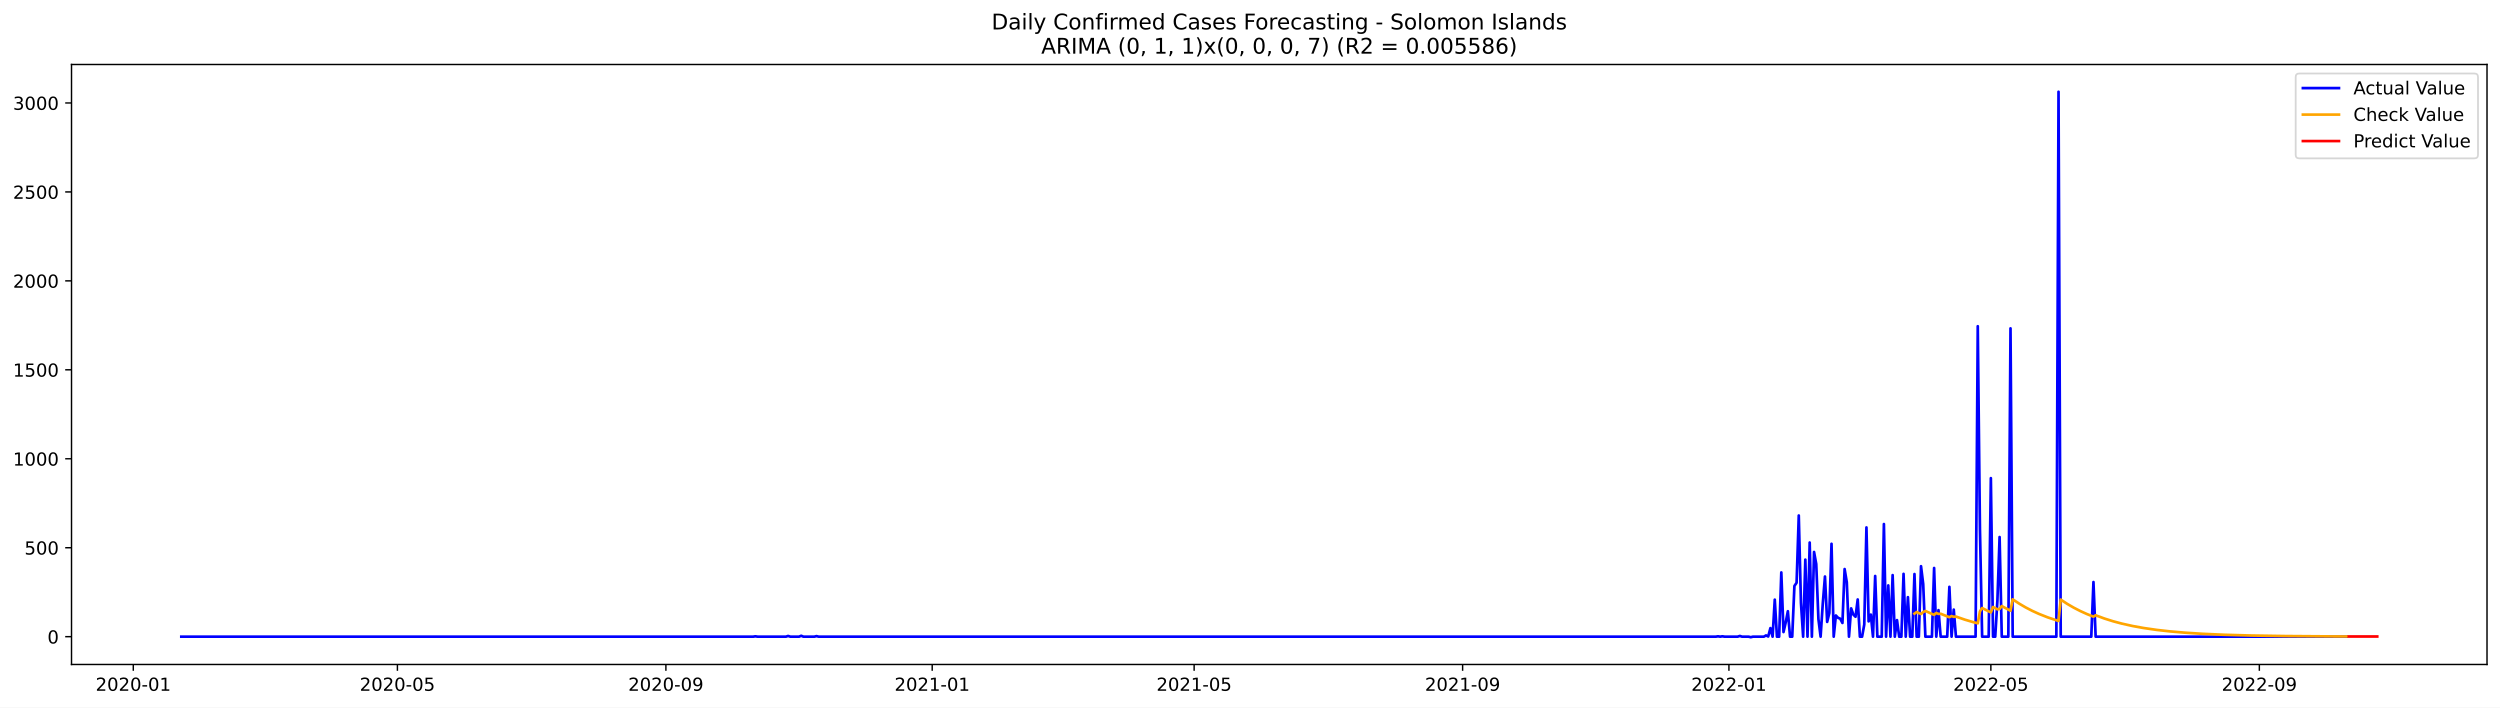
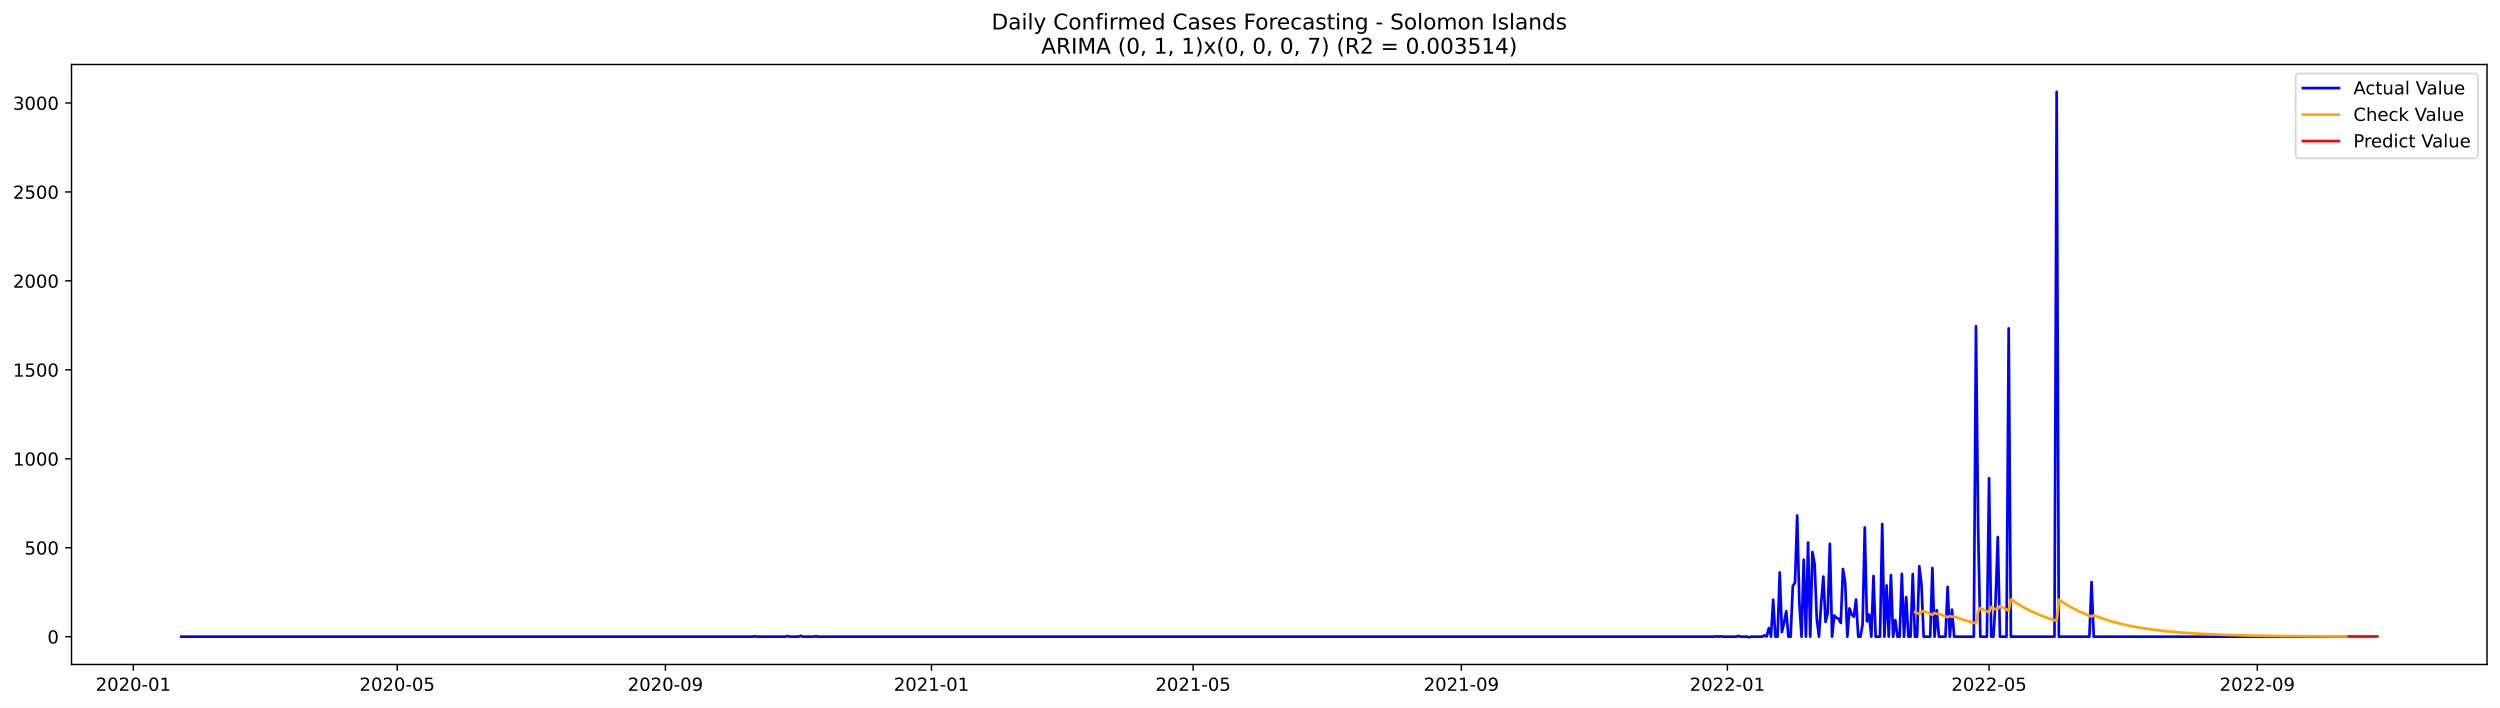
<svg xmlns="http://www.w3.org/2000/svg" xmlns:xlink="http://www.w3.org/1999/xlink" width="1386.05pt" height="392.274pt" viewBox="0 0 1386.05 392.274" version="1.1">
  <defs>
    <style type="text/css">*{stroke-linejoin: round; stroke-linecap: butt}</style>
  </defs>
  <g id="figure_1">
    <g id="patch_1">
      <path d="M 0 392.274  L 1386.05 392.274  L 1386.05 0  L 0 0  z " style="fill: #ffffff" />
    </g>
    <g id="axes_1">
      <g id="patch_2">
        <path d="M 39.65 368.396  L 1378.85 368.396  L 1378.85 35.755  L 39.65 35.755  z " style="fill: #ffffff" />
      </g>
      <g id="matplotlib.axis_1">
        <g id="xtick_1">
          <g id="line2d_1">
            <defs>
-               <path id="m132db79c26" d="M 0 0  L 0 3.5  " style="stroke: #000000; stroke-width: 0.8" />
+               <path id="m512fe2e7ac" d="M 0 0  L 0 3.5  " style="stroke: #000000; stroke-width: 0.8" />
            </defs>
            <g>
-               <use xlink:href="#m132db79c26" x="73.898" y="368.396" style="stroke: #000000; stroke-width: 0.8" />
+               <use xlink:href="#m512fe2e7ac" x="73.925" y="368.396" style="stroke: #000000; stroke-width: 0.8" />
            </g>
          </g>
          <g id="text_1">
-             <g transform="translate(53.00707 382.9939)scale(0.1 -0.1)">
+             <g transform="translate(53.03351 382.9939)scale(0.1 -0.1)">
              <defs>
                <path id="DejaVuSans-32" d="M 1228 531  L 3431 531  L 3431 0  L 469 0  L 469 531  Q 828 903 1448 1529  Q 2069 2156 2228 2338  Q 2531 2678 2651 2914  Q 2772 3150 2772 3378  Q 2772 3750 2511 3984  Q 2250 4219 1831 4219  Q 1534 4219 1204 4116  Q 875 4013 500 3803  L 500 4441  Q 881 4594 1212 4672  Q 1544 4750 1819 4750  Q 2544 4750 2975 4387  Q 3406 4025 3406 3419  Q 3406 3131 3298 2873  Q 3191 2616 2906 2266  Q 2828 2175 2409 1742  Q 1991 1309 1228 531  z " transform="scale(0.015625)" />
                <path id="DejaVuSans-30" d="M 2034 4250  Q 1547 4250 1301 3770  Q 1056 3291 1056 2328  Q 1056 1369 1301 889  Q 1547 409 2034 409  Q 2525 409 2770 889  Q 3016 1369 3016 2328  Q 3016 3291 2770 3770  Q 2525 4250 2034 4250  z M 2034 4750  Q 2819 4750 3233 4129  Q 3647 3509 3647 2328  Q 3647 1150 3233 529  Q 2819 -91 2034 -91  Q 1250 -91 836 529  Q 422 1150 422 2328  Q 422 3509 836 4129  Q 1250 4750 2034 4750  z " transform="scale(0.015625)" />
                <path id="DejaVuSans-2d" d="M 313 2009  L 1997 2009  L 1997 1497  L 313 1497  L 313 2009  z " transform="scale(0.015625)" />
                <path id="DejaVuSans-31" d="M 794 531  L 1825 531  L 1825 4091  L 703 3866  L 703 4441  L 1819 4666  L 2450 4666  L 2450 531  L 3481 531  L 3481 0  L 794 0  L 794 531  z " transform="scale(0.015625)" />
              </defs>
              <use xlink:href="#DejaVuSans-32" />
              <use xlink:href="#DejaVuSans-30" x="63.623" />
              <use xlink:href="#DejaVuSans-32" x="127.246" />
              <use xlink:href="#DejaVuSans-30" x="190.869" />
              <use xlink:href="#DejaVuSans-2d" x="254.492" />
              <use xlink:href="#DejaVuSans-30" x="290.576" />
              <use xlink:href="#DejaVuSans-31" x="354.199" />
            </g>
          </g>
        </g>
        <g id="xtick_2">
          <g id="line2d_2">
            <g>
-               <use xlink:href="#m132db79c26" x="220.332" y="368.396" style="stroke: #000000; stroke-width: 0.8" />
+               <use xlink:href="#m512fe2e7ac" x="220.213" y="368.396" style="stroke: #000000; stroke-width: 0.8" />
            </g>
          </g>
          <g id="text_2">
-             <g transform="translate(199.4405 382.9939)scale(0.1 -0.1)">
+             <g transform="translate(199.3215 382.9939)scale(0.1 -0.1)">
              <defs>
                <path id="DejaVuSans-35" d="M 691 4666  L 3169 4666  L 3169 4134  L 1269 4134  L 1269 2991  Q 1406 3038 1543 3061  Q 1681 3084 1819 3084  Q 2600 3084 3056 2656  Q 3513 2228 3513 1497  Q 3513 744 3044 326  Q 2575 -91 1722 -91  Q 1428 -91 1123 -41  Q 819 9 494 109  L 494 744  Q 775 591 1075 516  Q 1375 441 1709 441  Q 2250 441 2565 725  Q 2881 1009 2881 1497  Q 2881 1984 2565 2268  Q 2250 2553 1709 2553  Q 1456 2553 1204 2497  Q 953 2441 691 2322  L 691 4666  z " transform="scale(0.015625)" />
              </defs>
              <use xlink:href="#DejaVuSans-32" />
              <use xlink:href="#DejaVuSans-30" x="63.623" />
              <use xlink:href="#DejaVuSans-32" x="127.246" />
              <use xlink:href="#DejaVuSans-30" x="190.869" />
              <use xlink:href="#DejaVuSans-2d" x="254.492" />
              <use xlink:href="#DejaVuSans-30" x="290.576" />
              <use xlink:href="#DejaVuSans-35" x="354.199" />
            </g>
          </g>
        </g>
        <g id="xtick_3">
          <g id="line2d_3">
            <g>
-               <use xlink:href="#m132db79c26" x="369.186" y="368.396" style="stroke: #000000; stroke-width: 0.8" />
+               <use xlink:href="#m512fe2e7ac" x="368.919" y="368.396" style="stroke: #000000; stroke-width: 0.8" />
            </g>
          </g>
          <g id="text_3">
-             <g transform="translate(348.2943 382.9939)scale(0.1 -0.1)">
+             <g transform="translate(348.0275 382.9939)scale(0.1 -0.1)">
              <defs>
                <path id="DejaVuSans-39" d="M 703 97  L 703 672  Q 941 559 1184 500  Q 1428 441 1663 441  Q 2288 441 2617 861  Q 2947 1281 2994 2138  Q 2813 1869 2534 1725  Q 2256 1581 1919 1581  Q 1219 1581 811 2004  Q 403 2428 403 3163  Q 403 3881 828 4315  Q 1253 4750 1959 4750  Q 2769 4750 3195 4129  Q 3622 3509 3622 2328  Q 3622 1225 3098 567  Q 2575 -91 1691 -91  Q 1453 -91 1209 -44  Q 966 3 703 97  z M 1959 2075  Q 2384 2075 2632 2365  Q 2881 2656 2881 3163  Q 2881 3666 2632 3958  Q 2384 4250 1959 4250  Q 1534 4250 1286 3958  Q 1038 3666 1038 3163  Q 1038 2656 1286 2365  Q 1534 2075 1959 2075  z " transform="scale(0.015625)" />
              </defs>
              <use xlink:href="#DejaVuSans-32" />
              <use xlink:href="#DejaVuSans-30" x="63.623" />
              <use xlink:href="#DejaVuSans-32" x="127.246" />
              <use xlink:href="#DejaVuSans-30" x="190.869" />
              <use xlink:href="#DejaVuSans-2d" x="254.492" />
              <use xlink:href="#DejaVuSans-30" x="290.576" />
              <use xlink:href="#DejaVuSans-39" x="354.199" />
            </g>
          </g>
        </g>
        <g id="xtick_4">
          <g id="line2d_4">
            <g>
-               <use xlink:href="#m132db79c26" x="516.829" y="368.396" style="stroke: #000000; stroke-width: 0.8" />
+               <use xlink:href="#m512fe2e7ac" x="516.416" y="368.396" style="stroke: #000000; stroke-width: 0.8" />
            </g>
          </g>
          <g id="text_4">
-             <g transform="translate(495.9378 382.9939)scale(0.1 -0.1)">
+             <g transform="translate(495.5244 382.9939)scale(0.1 -0.1)">
              <use xlink:href="#DejaVuSans-32" />
              <use xlink:href="#DejaVuSans-30" x="63.623" />
              <use xlink:href="#DejaVuSans-32" x="127.246" />
              <use xlink:href="#DejaVuSans-31" x="190.869" />
              <use xlink:href="#DejaVuSans-2d" x="254.492" />
              <use xlink:href="#DejaVuSans-30" x="290.576" />
              <use xlink:href="#DejaVuSans-31" x="354.199" />
            </g>
          </g>
        </g>
        <g id="xtick_5">
          <g id="line2d_5">
            <g>
-               <use xlink:href="#m132db79c26" x="662.052" y="368.396" style="stroke: #000000; stroke-width: 0.8" />
+               <use xlink:href="#m512fe2e7ac" x="661.495" y="368.396" style="stroke: #000000; stroke-width: 0.8" />
            </g>
          </g>
          <g id="text_5">
-             <g transform="translate(641.1611 382.9939)scale(0.1 -0.1)">
+             <g transform="translate(640.6034 382.9939)scale(0.1 -0.1)">
              <use xlink:href="#DejaVuSans-32" />
              <use xlink:href="#DejaVuSans-30" x="63.623" />
              <use xlink:href="#DejaVuSans-32" x="127.246" />
              <use xlink:href="#DejaVuSans-31" x="190.869" />
              <use xlink:href="#DejaVuSans-2d" x="254.492" />
              <use xlink:href="#DejaVuSans-30" x="290.576" />
              <use xlink:href="#DejaVuSans-35" x="354.199" />
            </g>
          </g>
        </g>
        <g id="xtick_6">
          <g id="line2d_6">
            <g>
-               <use xlink:href="#m132db79c26" x="810.906" y="368.396" style="stroke: #000000; stroke-width: 0.8" />
+               <use xlink:href="#m512fe2e7ac" x="810.201" y="368.396" style="stroke: #000000; stroke-width: 0.8" />
            </g>
          </g>
          <g id="text_6">
-             <g transform="translate(790.0148 382.9939)scale(0.1 -0.1)">
+             <g transform="translate(789.3094 382.9939)scale(0.1 -0.1)">
              <use xlink:href="#DejaVuSans-32" />
              <use xlink:href="#DejaVuSans-30" x="63.623" />
              <use xlink:href="#DejaVuSans-32" x="127.246" />
              <use xlink:href="#DejaVuSans-31" x="190.869" />
              <use xlink:href="#DejaVuSans-2d" x="254.492" />
              <use xlink:href="#DejaVuSans-30" x="290.576" />
              <use xlink:href="#DejaVuSans-39" x="354.199" />
            </g>
          </g>
        </g>
        <g id="xtick_7">
          <g id="line2d_7">
            <g>
-               <use xlink:href="#m132db79c26" x="958.55" y="368.396" style="stroke: #000000; stroke-width: 0.8" />
+               <use xlink:href="#m512fe2e7ac" x="957.698" y="368.396" style="stroke: #000000; stroke-width: 0.8" />
            </g>
          </g>
          <g id="text_7">
-             <g transform="translate(937.6584 382.9939)scale(0.1 -0.1)">
+             <g transform="translate(936.8064 382.9939)scale(0.1 -0.1)">
              <use xlink:href="#DejaVuSans-32" />
              <use xlink:href="#DejaVuSans-30" x="63.623" />
              <use xlink:href="#DejaVuSans-32" x="127.246" />
              <use xlink:href="#DejaVuSans-32" x="190.869" />
              <use xlink:href="#DejaVuSans-2d" x="254.492" />
              <use xlink:href="#DejaVuSans-30" x="290.576" />
              <use xlink:href="#DejaVuSans-31" x="354.199" />
            </g>
          </g>
        </g>
        <g id="xtick_8">
          <g id="line2d_8">
            <g>
-               <use xlink:href="#m132db79c26" x="1103.773" y="368.396" style="stroke: #000000; stroke-width: 0.8" />
+               <use xlink:href="#m512fe2e7ac" x="1102.777" y="368.396" style="stroke: #000000; stroke-width: 0.8" />
            </g>
          </g>
          <g id="text_8">
-             <g transform="translate(1082.882 382.9939)scale(0.1 -0.1)">
+             <g transform="translate(1081.885 382.9939)scale(0.1 -0.1)">
              <use xlink:href="#DejaVuSans-32" />
              <use xlink:href="#DejaVuSans-30" x="63.623" />
              <use xlink:href="#DejaVuSans-32" x="127.246" />
              <use xlink:href="#DejaVuSans-32" x="190.869" />
              <use xlink:href="#DejaVuSans-2d" x="254.492" />
              <use xlink:href="#DejaVuSans-30" x="290.576" />
              <use xlink:href="#DejaVuSans-35" x="354.199" />
            </g>
          </g>
        </g>
        <g id="xtick_9">
          <g id="line2d_9">
            <g>
-               <use xlink:href="#m132db79c26" x="1252.627" y="368.396" style="stroke: #000000; stroke-width: 0.8" />
+               <use xlink:href="#m512fe2e7ac" x="1251.483" y="368.396" style="stroke: #000000; stroke-width: 0.8" />
            </g>
          </g>
          <g id="text_9">
-             <g transform="translate(1231.735 382.9939)scale(0.1 -0.1)">
+             <g transform="translate(1230.591 382.9939)scale(0.1 -0.1)">
              <use xlink:href="#DejaVuSans-32" />
              <use xlink:href="#DejaVuSans-30" x="63.623" />
              <use xlink:href="#DejaVuSans-32" x="127.246" />
              <use xlink:href="#DejaVuSans-32" x="190.869" />
              <use xlink:href="#DejaVuSans-2d" x="254.492" />
              <use xlink:href="#DejaVuSans-30" x="290.576" />
              <use xlink:href="#DejaVuSans-39" x="354.199" />
            </g>
          </g>
        </g>
      </g>
      <g id="matplotlib.axis_2">
        <g id="ytick_1">
          <g id="line2d_10">
            <defs>
-               <path id="m3dffbadc80" d="M 0 0  L -3.5 0  " style="stroke: #000000; stroke-width: 0.8" />
+               <path id="m1de4fc9167" d="M 0 0  L -3.5 0  " style="stroke: #000000; stroke-width: 0.8" />
            </defs>
            <g>
-               <use xlink:href="#m3dffbadc80" x="39.65" y="352.98" style="stroke: #000000; stroke-width: 0.8" />
+               <use xlink:href="#m1de4fc9167" x="39.65" y="352.98" style="stroke: #000000; stroke-width: 0.8" />
            </g>
          </g>
          <g id="text_10">
            <g transform="translate(26.2875 356.7788)scale(0.1 -0.1)">
              <use xlink:href="#DejaVuSans-30" />
            </g>
          </g>
        </g>
        <g id="ytick_2">
          <g id="line2d_11">
            <g>
-               <use xlink:href="#m3dffbadc80" x="39.65" y="303.665" style="stroke: #000000; stroke-width: 0.8" />
+               <use xlink:href="#m1de4fc9167" x="39.65" y="303.665" style="stroke: #000000; stroke-width: 0.8" />
            </g>
          </g>
          <g id="text_11">
            <g transform="translate(13.5625 307.4638)scale(0.1 -0.1)">
              <use xlink:href="#DejaVuSans-35" />
              <use xlink:href="#DejaVuSans-30" x="63.623" />
              <use xlink:href="#DejaVuSans-30" x="127.246" />
            </g>
          </g>
        </g>
        <g id="ytick_3">
          <g id="line2d_12">
            <g>
-               <use xlink:href="#m3dffbadc80" x="39.65" y="254.349" style="stroke: #000000; stroke-width: 0.8" />
+               <use xlink:href="#m1de4fc9167" x="39.65" y="254.349" style="stroke: #000000; stroke-width: 0.8" />
            </g>
          </g>
          <g id="text_12">
            <g transform="translate(7.2 258.1487)scale(0.1 -0.1)">
              <use xlink:href="#DejaVuSans-31" />
              <use xlink:href="#DejaVuSans-30" x="63.623" />
              <use xlink:href="#DejaVuSans-30" x="127.246" />
              <use xlink:href="#DejaVuSans-30" x="190.869" />
            </g>
          </g>
        </g>
        <g id="ytick_4">
          <g id="line2d_13">
            <g>
-               <use xlink:href="#m3dffbadc80" x="39.65" y="205.034" style="stroke: #000000; stroke-width: 0.8" />
+               <use xlink:href="#m1de4fc9167" x="39.65" y="205.034" style="stroke: #000000; stroke-width: 0.8" />
            </g>
          </g>
          <g id="text_13">
            <g transform="translate(7.2 208.8336)scale(0.1 -0.1)">
              <use xlink:href="#DejaVuSans-31" />
              <use xlink:href="#DejaVuSans-35" x="63.623" />
              <use xlink:href="#DejaVuSans-30" x="127.246" />
              <use xlink:href="#DejaVuSans-30" x="190.869" />
            </g>
          </g>
        </g>
        <g id="ytick_5">
          <g id="line2d_14">
            <g>
-               <use xlink:href="#m3dffbadc80" x="39.65" y="155.719" style="stroke: #000000; stroke-width: 0.8" />
+               <use xlink:href="#m1de4fc9167" x="39.65" y="155.719" style="stroke: #000000; stroke-width: 0.8" />
            </g>
          </g>
          <g id="text_14">
            <g transform="translate(7.2 159.5186)scale(0.1 -0.1)">
              <use xlink:href="#DejaVuSans-32" />
              <use xlink:href="#DejaVuSans-30" x="63.623" />
              <use xlink:href="#DejaVuSans-30" x="127.246" />
              <use xlink:href="#DejaVuSans-30" x="190.869" />
            </g>
          </g>
        </g>
        <g id="ytick_6">
          <g id="line2d_15">
            <g>
-               <use xlink:href="#m3dffbadc80" x="39.65" y="106.404" style="stroke: #000000; stroke-width: 0.8" />
+               <use xlink:href="#m1de4fc9167" x="39.65" y="106.404" style="stroke: #000000; stroke-width: 0.8" />
            </g>
          </g>
          <g id="text_15">
            <g transform="translate(7.2 110.2035)scale(0.1 -0.1)">
              <use xlink:href="#DejaVuSans-32" />
              <use xlink:href="#DejaVuSans-35" x="63.623" />
              <use xlink:href="#DejaVuSans-30" x="127.246" />
              <use xlink:href="#DejaVuSans-30" x="190.869" />
            </g>
          </g>
        </g>
        <g id="ytick_7">
          <g id="line2d_16">
            <g>
-               <use xlink:href="#m3dffbadc80" x="39.65" y="57.089" style="stroke: #000000; stroke-width: 0.8" />
+               <use xlink:href="#m1de4fc9167" x="39.65" y="57.089" style="stroke: #000000; stroke-width: 0.8" />
            </g>
          </g>
          <g id="text_16">
            <g transform="translate(7.2 60.88842)scale(0.1 -0.1)">
              <defs>
                <path id="DejaVuSans-33" d="M 2597 2516  Q 3050 2419 3304 2112  Q 3559 1806 3559 1356  Q 3559 666 3084 287  Q 2609 -91 1734 -91  Q 1441 -91 1130 -33  Q 819 25 488 141  L 488 750  Q 750 597 1062 519  Q 1375 441 1716 441  Q 2309 441 2620 675  Q 2931 909 2931 1356  Q 2931 1769 2642 2001  Q 2353 2234 1838 2234  L 1294 2234  L 1294 2753  L 1863 2753  Q 2328 2753 2575 2939  Q 2822 3125 2822 3475  Q 2822 3834 2567 4026  Q 2313 4219 1838 4219  Q 1578 4219 1281 4162  Q 984 4106 628 3988  L 628 4550  Q 988 4650 1302 4700  Q 1616 4750 1894 4750  Q 2613 4750 3031 4423  Q 3450 4097 3450 3541  Q 3450 3153 3228 2886  Q 3006 2619 2597 2516  z " transform="scale(0.015625)" />
              </defs>
              <use xlink:href="#DejaVuSans-33" />
              <use xlink:href="#DejaVuSans-30" x="63.623" />
              <use xlink:href="#DejaVuSans-30" x="127.246" />
              <use xlink:href="#DejaVuSans-30" x="190.869" />
            </g>
          </g>
        </g>
      </g>
      <g id="line2d_17">
-         <path d="M 100.523 352.98  L 417.593 352.98  L 418.804 352.782  L 420.014 352.98  L 435.746 352.98  L 436.956 352.585  L 438.167 352.98  L 443.007 352.98  L 444.218 352.486  L 445.428 352.98  L 451.479 352.98  L 452.689 352.684  L 453.899 352.98  L 951.289 352.98  L 952.499 352.782  L 953.709 352.98  L 954.919 352.782  L 956.129 352.98  L 963.391 352.98  L 964.601 352.585  L 965.811 352.98  L 969.442 352.98  L 970.652 353.276  L 971.862 352.98  L 977.913 352.98  L 979.123 352.289  L 980.333 352.881  L 981.544 348.245  L 982.754 352.98  L 983.964 332.465  L 985.174 352.98  L 986.384 352.98  L 987.594 317.374  L 988.805 350.415  L 990.015 345.188  L 991.225 338.875  L 992.435 352.98  L 993.645 352.98  L 994.856 324.87  L 996.066 323.095  L 997.276 285.812  L 998.486 334.24  L 999.696 352.98  L 1000.907 310.273  L 1002.117 352.98  L 1003.327 300.804  L 1004.537 352.98  L 1005.747 306.032  L 1006.958 312.739  L 1008.168 343.215  L 1009.378 352.98  L 1010.588 334.536  L 1011.798 319.643  L 1013.009 344.793  L 1014.219 339.862  L 1015.429 301.495  L 1016.639 352.98  L 1017.849 341.243  L 1019.06 342.525  L 1020.27 343.018  L 1021.48 345.385  L 1022.69 315.5  L 1023.9 322.799  L 1025.11 352.98  L 1026.321 337.297  L 1027.531 340.749  L 1028.741 341.933  L 1029.951 332.366  L 1031.161 352.98  L 1032.372 352.98  L 1033.582 346.273  L 1034.792 292.421  L 1036.002 344.497  L 1037.212 340.749  L 1038.423 352.98  L 1039.633 319.347  L 1040.843 352.98  L 1043.263 352.98  L 1044.474 290.547  L 1045.684 352.98  L 1046.894 324.574  L 1048.104 352.98  L 1049.314 318.854  L 1050.525 352.98  L 1051.735 343.807  L 1052.945 352.98  L 1054.155 352.98  L 1055.365 318.163  L 1056.576 352.98  L 1057.786 331.084  L 1058.996 352.98  L 1060.206 352.98  L 1061.416 318.262  L 1062.626 352.98  L 1063.837 352.98  L 1065.047 313.922  L 1066.257 323.785  L 1067.467 352.98  L 1071.098 352.98  L 1072.308 314.908  L 1073.518 352.98  L 1074.728 338.284  L 1075.939 352.98  L 1079.569 352.98  L 1080.779 325.363  L 1081.99 352.98  L 1083.2 337.988  L 1084.41 352.98  L 1095.302 352.98  L 1096.512 180.87  L 1097.722 293.407  L 1098.932 352.98  L 1102.563 352.98  L 1103.773 265.1  L 1104.983 352.98  L 1106.193 352.98  L 1107.404 332.859  L 1108.614 297.747  L 1109.824 352.98  L 1113.455 352.98  L 1114.665 182.054  L 1115.875 352.98  L 1140.079 352.98  L 1141.289 50.876  L 1142.499 352.98  L 1159.442 352.98  L 1160.652 322.7  L 1161.862 352.98  L 1301.035 352.98  L 1301.035 352.98  " clip-path="url(#pb17c3b2360)" style="fill: none; stroke: #0000ff; stroke-width: 1.5; stroke-linecap: square" />
+         <path d="M 100.523 352.98  L 417.279 352.98  L 418.488 352.782  L 419.697 352.98  L 435.413 352.98  L 436.622 352.585  L 437.831 352.98  L 442.667 352.98  L 443.876 352.486  L 445.085 352.98  L 451.13 352.98  L 452.339 352.684  L 453.548 352.98  L 950.444 352.98  L 951.653 352.782  L 952.862 352.98  L 954.071 352.782  L 955.28 352.98  L 962.534 352.98  L 963.743 352.585  L 964.952 352.98  L 968.579 352.98  L 969.788 353.276  L 970.997 352.98  L 977.042 352.98  L 978.251 352.289  L 979.46 352.881  L 980.669 348.245  L 981.878 352.98  L 983.087 332.465  L 984.296 352.98  L 985.505 352.98  L 986.714 317.374  L 987.923 350.415  L 989.132 345.188  L 990.341 338.875  L 991.55 352.98  L 992.759 352.98  L 993.968 324.87  L 995.177 323.095  L 996.386 285.812  L 997.594 334.24  L 998.803 352.98  L 1000.012 310.273  L 1001.221 352.98  L 1002.43 300.804  L 1003.639 352.98  L 1004.848 306.032  L 1006.057 312.739  L 1007.266 343.215  L 1008.475 352.98  L 1009.684 334.536  L 1010.893 319.643  L 1012.102 344.793  L 1013.311 339.862  L 1014.52 301.495  L 1015.729 352.98  L 1016.938 341.243  L 1018.147 342.525  L 1019.356 343.018  L 1020.565 345.385  L 1021.774 315.5  L 1022.983 322.799  L 1024.192 352.98  L 1025.401 337.297  L 1026.61 340.749  L 1027.819 341.933  L 1029.028 332.366  L 1030.237 352.98  L 1031.446 352.98  L 1032.655 346.273  L 1033.864 292.421  L 1035.073 344.497  L 1036.282 340.749  L 1037.491 352.98  L 1038.7 319.347  L 1039.909 352.98  L 1042.327 352.98  L 1043.536 290.547  L 1044.745 352.98  L 1045.954 324.574  L 1047.163 352.98  L 1048.372 318.854  L 1049.581 352.98  L 1050.79 343.807  L 1051.999 352.98  L 1053.208 352.98  L 1054.417 318.163  L 1055.626 352.98  L 1056.835 331.084  L 1058.044 352.98  L 1059.253 352.98  L 1060.462 318.262  L 1061.671 352.98  L 1062.88 352.98  L 1064.089 313.922  L 1065.298 323.785  L 1066.507 352.98  L 1070.134 352.98  L 1071.343 314.908  L 1072.552 352.98  L 1073.761 338.284  L 1074.97 352.98  L 1078.597 352.98  L 1079.806 325.363  L 1081.015 352.98  L 1082.224 337.988  L 1083.433 352.98  L 1094.314 352.98  L 1095.523 180.87  L 1096.732 293.407  L 1097.941 352.98  L 1101.568 352.98  L 1102.777 265.1  L 1103.986 352.98  L 1105.195 352.98  L 1106.404 332.859  L 1107.613 297.747  L 1108.822 352.98  L 1112.449 352.98  L 1113.658 182.054  L 1114.867 352.98  L 1139.047 352.98  L 1140.256 50.876  L 1141.464 352.98  L 1158.39 352.98  L 1159.599 322.7  L 1160.808 352.98  L 1301.051 352.98  L 1301.051 352.98  " clip-path="url(#pab3f8a17c8)" style="fill: none; stroke: #0000ff; stroke-width: 1.5; stroke-linecap: square" />
      </g>
      <g id="line2d_18">
-         <path d="M 1061.416 340.218  L 1062.626 339.333  L 1065.047 340.411  L 1066.257 339.344  L 1067.467 338.717  L 1071.098 340.373  L 1072.308 340.881  L 1073.518 339.834  L 1074.728 340.364  L 1075.939 340.28  L 1080.779 342.207  L 1081.99 341.528  L 1083.2 341.99  L 1084.41 341.828  L 1089.251 343.52  L 1094.091 344.956  L 1096.512 345.59  L 1097.722 338.95  L 1098.932 337.114  L 1102.563 338.957  L 1103.773 339.522  L 1104.983 336.522  L 1107.404 337.822  L 1108.614 337.622  L 1109.824 336.015  L 1113.455 337.985  L 1114.665 338.589  L 1115.875 332.28  L 1119.506 334.683  L 1123.136 336.808  L 1126.767 338.685  L 1130.397 340.345  L 1135.238 342.262  L 1140.079 343.888  L 1141.289 344.255  L 1142.499 332.43  L 1146.13 334.816  L 1149.76 336.925  L 1153.391 338.789  L 1157.022 340.437  L 1160.652 341.893  L 1161.862 341.119  L 1166.703 342.919  L 1171.544 344.446  L 1176.385 345.741  L 1182.436 347.087  L 1188.487 348.182  L 1195.748 349.232  L 1203.009 350.051  L 1211.48 350.784  L 1221.162 351.4  L 1233.264 351.933  L 1247.786 352.341  L 1267.149 352.649  L 1294.984 352.851  L 1301.035 352.875  L 1301.035 352.875  " clip-path="url(#pb17c3b2360)" style="fill: none; stroke: #ffa500; stroke-width: 1.5; stroke-linecap: square" />
+         <path d="M 1061.671 339.333  L 1064.089 340.411  L 1065.298 339.344  L 1066.507 338.717  L 1070.134 340.373  L 1071.343 340.881  L 1072.552 339.834  L 1073.761 340.364  L 1074.97 340.28  L 1079.806 342.207  L 1081.015 341.528  L 1082.224 341.99  L 1083.433 341.828  L 1088.269 343.52  L 1093.105 344.956  L 1095.523 345.589  L 1096.732 338.95  L 1097.941 337.115  L 1101.568 338.957  L 1102.777 339.522  L 1103.986 336.522  L 1106.404 337.822  L 1107.613 337.622  L 1108.822 336.015  L 1112.449 337.985  L 1113.658 338.589  L 1114.867 332.28  L 1118.494 334.683  L 1122.121 336.808  L 1125.748 338.685  L 1129.375 340.345  L 1134.211 342.262  L 1139.047 343.888  L 1140.256 344.255  L 1141.464 332.43  L 1145.091 334.816  L 1148.718 336.925  L 1152.345 338.789  L 1155.972 340.437  L 1159.599 341.893  L 1160.808 341.119  L 1165.644 342.919  L 1170.48 344.446  L 1175.316 345.741  L 1181.361 347.086  L 1187.406 348.182  L 1194.66 349.232  L 1201.914 350.051  L 1210.377 350.784  L 1220.049 351.4  L 1232.139 351.933  L 1246.647 352.341  L 1265.991 352.649  L 1293.797 352.851  L 1301.051 352.879  L 1301.051 352.879  " clip-path="url(#pab3f8a17c8)" style="fill: none; stroke: #ffa500; stroke-width: 1.5; stroke-linecap: square" />
      </g>
      <g id="line2d_19">
-         <path d="M 1302.245 352.879  L 1303.455 352.879  L 1304.665 352.879  L 1305.875 352.879  L 1307.086 352.879  L 1308.296 352.879  L 1309.506 352.879  L 1310.716 352.879  L 1311.926 352.879  L 1313.136 352.879  L 1314.347 352.879  L 1315.557 352.879  L 1316.767 352.879  L 1317.977 352.879  " clip-path="url(#pb17c3b2360)" style="fill: none; stroke: #ff0000; stroke-width: 1.5; stroke-linecap: square" />
+         <path d="M 1302.26 352.883  L 1303.469 352.883  L 1304.678 352.883  L 1305.887 352.883  L 1307.096 352.883  L 1308.305 352.883  L 1309.514 352.883  L 1310.723 352.883  L 1311.932 352.883  L 1313.141 352.883  L 1314.35 352.883  L 1315.559 352.883  L 1316.768 352.883  L 1317.977 352.883  " clip-path="url(#pab3f8a17c8)" style="fill: none; stroke: #ff0000; stroke-width: 1.5; stroke-linecap: square" />
      </g>
      <g id="patch_3">
        <path d="M 39.65 368.396  L 39.65 35.755  " style="fill: none; stroke: #000000; stroke-width: 0.8; stroke-linejoin: miter; stroke-linecap: square" />
      </g>
      <g id="patch_4">
        <path d="M 1378.85 368.396  L 1378.85 35.755  " style="fill: none; stroke: #000000; stroke-width: 0.8; stroke-linejoin: miter; stroke-linecap: square" />
      </g>
      <g id="patch_5">
        <path d="M 39.65 368.396  L 1378.85 368.396  " style="fill: none; stroke: #000000; stroke-width: 0.8; stroke-linejoin: miter; stroke-linecap: square" />
      </g>
      <g id="patch_6">
        <path d="M 39.65 35.755  L 1378.85 35.755  " style="fill: none; stroke: #000000; stroke-width: 0.8; stroke-linejoin: miter; stroke-linecap: square" />
      </g>
      <g id="text_17">
        <g transform="translate(549.7297 16.31812)scale(0.12 -0.12)">
          <defs>
            <path id="DejaVuSans-44" d="M 1259 4147  L 1259 519  L 2022 519  Q 2988 519 3436 956  Q 3884 1394 3884 2338  Q 3884 3275 3436 3711  Q 2988 4147 2022 4147  L 1259 4147  z M 628 4666  L 1925 4666  Q 3281 4666 3915 4102  Q 4550 3538 4550 2338  Q 4550 1131 3912 565  Q 3275 0 1925 0  L 628 0  L 628 4666  z " transform="scale(0.015625)" />
            <path id="DejaVuSans-61" d="M 2194 1759  Q 1497 1759 1228 1600  Q 959 1441 959 1056  Q 959 750 1161 570  Q 1363 391 1709 391  Q 2188 391 2477 730  Q 2766 1069 2766 1631  L 2766 1759  L 2194 1759  z M 3341 1997  L 3341 0  L 2766 0  L 2766 531  Q 2569 213 2275 61  Q 1981 -91 1556 -91  Q 1019 -91 701 211  Q 384 513 384 1019  Q 384 1609 779 1909  Q 1175 2209 1959 2209  L 2766 2209  L 2766 2266  Q 2766 2663 2505 2880  Q 2244 3097 1772 3097  Q 1472 3097 1187 3025  Q 903 2953 641 2809  L 641 3341  Q 956 3463 1253 3523  Q 1550 3584 1831 3584  Q 2591 3584 2966 3190  Q 3341 2797 3341 1997  z " transform="scale(0.015625)" />
            <path id="DejaVuSans-69" d="M 603 3500  L 1178 3500  L 1178 0  L 603 0  L 603 3500  z M 603 4863  L 1178 4863  L 1178 4134  L 603 4134  L 603 4863  z " transform="scale(0.015625)" />
            <path id="DejaVuSans-6c" d="M 603 4863  L 1178 4863  L 1178 0  L 603 0  L 603 4863  z " transform="scale(0.015625)" />
            <path id="DejaVuSans-79" d="M 2059 -325  Q 1816 -950 1584 -1140  Q 1353 -1331 966 -1331  L 506 -1331  L 506 -850  L 844 -850  Q 1081 -850 1212 -737  Q 1344 -625 1503 -206  L 1606 56  L 191 3500  L 800 3500  L 1894 763  L 2988 3500  L 3597 3500  L 2059 -325  z " transform="scale(0.015625)" />
            <path id="DejaVuSans-20" transform="scale(0.015625)" />
            <path id="DejaVuSans-43" d="M 4122 4306  L 4122 3641  Q 3803 3938 3442 4084  Q 3081 4231 2675 4231  Q 1875 4231 1450 3742  Q 1025 3253 1025 2328  Q 1025 1406 1450 917  Q 1875 428 2675 428  Q 3081 428 3442 575  Q 3803 722 4122 1019  L 4122 359  Q 3791 134 3420 21  Q 3050 -91 2638 -91  Q 1578 -91 968 557  Q 359 1206 359 2328  Q 359 3453 968 4101  Q 1578 4750 2638 4750  Q 3056 4750 3426 4639  Q 3797 4528 4122 4306  z " transform="scale(0.015625)" />
            <path id="DejaVuSans-6f" d="M 1959 3097  Q 1497 3097 1228 2736  Q 959 2375 959 1747  Q 959 1119 1226 758  Q 1494 397 1959 397  Q 2419 397 2687 759  Q 2956 1122 2956 1747  Q 2956 2369 2687 2733  Q 2419 3097 1959 3097  z M 1959 3584  Q 2709 3584 3137 3096  Q 3566 2609 3566 1747  Q 3566 888 3137 398  Q 2709 -91 1959 -91  Q 1206 -91 779 398  Q 353 888 353 1747  Q 353 2609 779 3096  Q 1206 3584 1959 3584  z " transform="scale(0.015625)" />
            <path id="DejaVuSans-6e" d="M 3513 2113  L 3513 0  L 2938 0  L 2938 2094  Q 2938 2591 2744 2837  Q 2550 3084 2163 3084  Q 1697 3084 1428 2787  Q 1159 2491 1159 1978  L 1159 0  L 581 0  L 581 3500  L 1159 3500  L 1159 2956  Q 1366 3272 1645 3428  Q 1925 3584 2291 3584  Q 2894 3584 3203 3211  Q 3513 2838 3513 2113  z " transform="scale(0.015625)" />
            <path id="DejaVuSans-66" d="M 2375 4863  L 2375 4384  L 1825 4384  Q 1516 4384 1395 4259  Q 1275 4134 1275 3809  L 1275 3500  L 2222 3500  L 2222 3053  L 1275 3053  L 1275 0  L 697 0  L 697 3053  L 147 3053  L 147 3500  L 697 3500  L 697 3744  Q 697 4328 969 4595  Q 1241 4863 1831 4863  L 2375 4863  z " transform="scale(0.015625)" />
            <path id="DejaVuSans-72" d="M 2631 2963  Q 2534 3019 2420 3045  Q 2306 3072 2169 3072  Q 1681 3072 1420 2755  Q 1159 2438 1159 1844  L 1159 0  L 581 0  L 581 3500  L 1159 3500  L 1159 2956  Q 1341 3275 1631 3429  Q 1922 3584 2338 3584  Q 2397 3584 2469 3576  Q 2541 3569 2628 3553  L 2631 2963  z " transform="scale(0.015625)" />
            <path id="DejaVuSans-6d" d="M 3328 2828  Q 3544 3216 3844 3400  Q 4144 3584 4550 3584  Q 5097 3584 5394 3201  Q 5691 2819 5691 2113  L 5691 0  L 5113 0  L 5113 2094  Q 5113 2597 4934 2840  Q 4756 3084 4391 3084  Q 3944 3084 3684 2787  Q 3425 2491 3425 1978  L 3425 0  L 2847 0  L 2847 2094  Q 2847 2600 2669 2842  Q 2491 3084 2119 3084  Q 1678 3084 1418 2786  Q 1159 2488 1159 1978  L 1159 0  L 581 0  L 581 3500  L 1159 3500  L 1159 2956  Q 1356 3278 1631 3431  Q 1906 3584 2284 3584  Q 2666 3584 2933 3390  Q 3200 3197 3328 2828  z " transform="scale(0.015625)" />
            <path id="DejaVuSans-65" d="M 3597 1894  L 3597 1613  L 953 1613  Q 991 1019 1311 708  Q 1631 397 2203 397  Q 2534 397 2845 478  Q 3156 559 3463 722  L 3463 178  Q 3153 47 2828 -22  Q 2503 -91 2169 -91  Q 1331 -91 842 396  Q 353 884 353 1716  Q 353 2575 817 3079  Q 1281 3584 2069 3584  Q 2775 3584 3186 3129  Q 3597 2675 3597 1894  z M 3022 2063  Q 3016 2534 2758 2815  Q 2500 3097 2075 3097  Q 1594 3097 1305 2825  Q 1016 2553 972 2059  L 3022 2063  z " transform="scale(0.015625)" />
            <path id="DejaVuSans-64" d="M 2906 2969  L 2906 4863  L 3481 4863  L 3481 0  L 2906 0  L 2906 525  Q 2725 213 2448 61  Q 2172 -91 1784 -91  Q 1150 -91 751 415  Q 353 922 353 1747  Q 353 2572 751 3078  Q 1150 3584 1784 3584  Q 2172 3584 2448 3432  Q 2725 3281 2906 2969  z M 947 1747  Q 947 1113 1208 752  Q 1469 391 1925 391  Q 2381 391 2643 752  Q 2906 1113 2906 1747  Q 2906 2381 2643 2742  Q 2381 3103 1925 3103  Q 1469 3103 1208 2742  Q 947 2381 947 1747  z " transform="scale(0.015625)" />
            <path id="DejaVuSans-73" d="M 2834 3397  L 2834 2853  Q 2591 2978 2328 3040  Q 2066 3103 1784 3103  Q 1356 3103 1142 2972  Q 928 2841 928 2578  Q 928 2378 1081 2264  Q 1234 2150 1697 2047  L 1894 2003  Q 2506 1872 2764 1633  Q 3022 1394 3022 966  Q 3022 478 2636 193  Q 2250 -91 1575 -91  Q 1294 -91 989 -36  Q 684 19 347 128  L 347 722  Q 666 556 975 473  Q 1284 391 1588 391  Q 1994 391 2212 530  Q 2431 669 2431 922  Q 2431 1156 2273 1281  Q 2116 1406 1581 1522  L 1381 1569  Q 847 1681 609 1914  Q 372 2147 372 2553  Q 372 3047 722 3315  Q 1072 3584 1716 3584  Q 2034 3584 2315 3537  Q 2597 3491 2834 3397  z " transform="scale(0.015625)" />
            <path id="DejaVuSans-46" d="M 628 4666  L 3309 4666  L 3309 4134  L 1259 4134  L 1259 2759  L 3109 2759  L 3109 2228  L 1259 2228  L 1259 0  L 628 0  L 628 4666  z " transform="scale(0.015625)" />
            <path id="DejaVuSans-63" d="M 3122 3366  L 3122 2828  Q 2878 2963 2633 3030  Q 2388 3097 2138 3097  Q 1578 3097 1268 2742  Q 959 2388 959 1747  Q 959 1106 1268 751  Q 1578 397 2138 397  Q 2388 397 2633 464  Q 2878 531 3122 666  L 3122 134  Q 2881 22 2623 -34  Q 2366 -91 2075 -91  Q 1284 -91 818 406  Q 353 903 353 1747  Q 353 2603 823 3093  Q 1294 3584 2113 3584  Q 2378 3584 2631 3529  Q 2884 3475 3122 3366  z " transform="scale(0.015625)" />
            <path id="DejaVuSans-74" d="M 1172 4494  L 1172 3500  L 2356 3500  L 2356 3053  L 1172 3053  L 1172 1153  Q 1172 725 1289 603  Q 1406 481 1766 481  L 2356 481  L 2356 0  L 1766 0  Q 1100 0 847 248  Q 594 497 594 1153  L 594 3053  L 172 3053  L 172 3500  L 594 3500  L 594 4494  L 1172 4494  z " transform="scale(0.015625)" />
            <path id="DejaVuSans-67" d="M 2906 1791  Q 2906 2416 2648 2759  Q 2391 3103 1925 3103  Q 1463 3103 1205 2759  Q 947 2416 947 1791  Q 947 1169 1205 825  Q 1463 481 1925 481  Q 2391 481 2648 825  Q 2906 1169 2906 1791  z M 3481 434  Q 3481 -459 3084 -895  Q 2688 -1331 1869 -1331  Q 1566 -1331 1297 -1286  Q 1028 -1241 775 -1147  L 775 -588  Q 1028 -725 1275 -790  Q 1522 -856 1778 -856  Q 2344 -856 2625 -561  Q 2906 -266 2906 331  L 2906 616  Q 2728 306 2450 153  Q 2172 0 1784 0  Q 1141 0 747 490  Q 353 981 353 1791  Q 353 2603 747 3093  Q 1141 3584 1784 3584  Q 2172 3584 2450 3431  Q 2728 3278 2906 2969  L 2906 3500  L 3481 3500  L 3481 434  z " transform="scale(0.015625)" />
            <path id="DejaVuSans-53" d="M 3425 4513  L 3425 3897  Q 3066 4069 2747 4153  Q 2428 4238 2131 4238  Q 1616 4238 1336 4038  Q 1056 3838 1056 3469  Q 1056 3159 1242 3001  Q 1428 2844 1947 2747  L 2328 2669  Q 3034 2534 3370 2195  Q 3706 1856 3706 1288  Q 3706 609 3251 259  Q 2797 -91 1919 -91  Q 1588 -91 1214 -16  Q 841 59 441 206  L 441 856  Q 825 641 1194 531  Q 1563 422 1919 422  Q 2459 422 2753 634  Q 3047 847 3047 1241  Q 3047 1584 2836 1778  Q 2625 1972 2144 2069  L 1759 2144  Q 1053 2284 737 2584  Q 422 2884 422 3419  Q 422 4038 858 4394  Q 1294 4750 2059 4750  Q 2388 4750 2728 4690  Q 3069 4631 3425 4513  z " transform="scale(0.015625)" />
            <path id="DejaVuSans-49" d="M 628 4666  L 1259 4666  L 1259 0  L 628 0  L 628 4666  z " transform="scale(0.015625)" />
          </defs>
          <use xlink:href="#DejaVuSans-44" />
          <use xlink:href="#DejaVuSans-61" x="77.002" />
          <use xlink:href="#DejaVuSans-69" x="138.281" />
          <use xlink:href="#DejaVuSans-6c" x="166.064" />
          <use xlink:href="#DejaVuSans-79" x="193.848" />
          <use xlink:href="#DejaVuSans-20" x="253.027" />
          <use xlink:href="#DejaVuSans-43" x="284.814" />
          <use xlink:href="#DejaVuSans-6f" x="354.639" />
          <use xlink:href="#DejaVuSans-6e" x="415.82" />
          <use xlink:href="#DejaVuSans-66" x="479.199" />
          <use xlink:href="#DejaVuSans-69" x="514.404" />
          <use xlink:href="#DejaVuSans-72" x="542.188" />
          <use xlink:href="#DejaVuSans-6d" x="581.551" />
          <use xlink:href="#DejaVuSans-65" x="678.963" />
          <use xlink:href="#DejaVuSans-64" x="740.486" />
          <use xlink:href="#DejaVuSans-20" x="803.963" />
          <use xlink:href="#DejaVuSans-43" x="835.75" />
          <use xlink:href="#DejaVuSans-61" x="905.574" />
          <use xlink:href="#DejaVuSans-73" x="966.854" />
          <use xlink:href="#DejaVuSans-65" x="1018.953" />
          <use xlink:href="#DejaVuSans-73" x="1080.477" />
          <use xlink:href="#DejaVuSans-20" x="1132.576" />
          <use xlink:href="#DejaVuSans-46" x="1164.363" />
          <use xlink:href="#DejaVuSans-6f" x="1218.258" />
          <use xlink:href="#DejaVuSans-72" x="1279.439" />
          <use xlink:href="#DejaVuSans-65" x="1318.303" />
          <use xlink:href="#DejaVuSans-63" x="1379.826" />
          <use xlink:href="#DejaVuSans-61" x="1434.807" />
          <use xlink:href="#DejaVuSans-73" x="1496.086" />
          <use xlink:href="#DejaVuSans-74" x="1548.186" />
          <use xlink:href="#DejaVuSans-69" x="1587.395" />
          <use xlink:href="#DejaVuSans-6e" x="1615.178" />
          <use xlink:href="#DejaVuSans-67" x="1678.557" />
          <use xlink:href="#DejaVuSans-20" x="1742.033" />
          <use xlink:href="#DejaVuSans-2d" x="1773.82" />
          <use xlink:href="#DejaVuSans-20" x="1809.904" />
          <use xlink:href="#DejaVuSans-53" x="1841.691" />
          <use xlink:href="#DejaVuSans-6f" x="1905.168" />
          <use xlink:href="#DejaVuSans-6c" x="1966.35" />
          <use xlink:href="#DejaVuSans-6f" x="1994.133" />
          <use xlink:href="#DejaVuSans-6d" x="2055.314" />
          <use xlink:href="#DejaVuSans-6f" x="2152.727" />
          <use xlink:href="#DejaVuSans-6e" x="2213.908" />
          <use xlink:href="#DejaVuSans-20" x="2277.287" />
          <use xlink:href="#DejaVuSans-49" x="2309.074" />
          <use xlink:href="#DejaVuSans-73" x="2338.566" />
          <use xlink:href="#DejaVuSans-6c" x="2390.666" />
          <use xlink:href="#DejaVuSans-61" x="2418.449" />
          <use xlink:href="#DejaVuSans-6e" x="2479.729" />
          <use xlink:href="#DejaVuSans-64" x="2543.107" />
          <use xlink:href="#DejaVuSans-73" x="2606.584" />
        </g>
        <g transform="translate(577.2659 29.7555)scale(0.12 -0.12)">
          <defs>
            <path id="DejaVuSans-41" d="M 2188 4044  L 1331 1722  L 3047 1722  L 2188 4044  z M 1831 4666  L 2547 4666  L 4325 0  L 3669 0  L 3244 1197  L 1141 1197  L 716 0  L 50 0  L 1831 4666  z " transform="scale(0.015625)" />
            <path id="DejaVuSans-52" d="M 2841 2188  Q 3044 2119 3236 1894  Q 3428 1669 3622 1275  L 4263 0  L 3584 0  L 2988 1197  Q 2756 1666 2539 1819  Q 2322 1972 1947 1972  L 1259 1972  L 1259 0  L 628 0  L 628 4666  L 2053 4666  Q 2853 4666 3247 4331  Q 3641 3997 3641 3322  Q 3641 2881 3436 2590  Q 3231 2300 2841 2188  z M 1259 4147  L 1259 2491  L 2053 2491  Q 2509 2491 2742 2702  Q 2975 2913 2975 3322  Q 2975 3731 2742 3939  Q 2509 4147 2053 4147  L 1259 4147  z " transform="scale(0.015625)" />
            <path id="DejaVuSans-4d" d="M 628 4666  L 1569 4666  L 2759 1491  L 3956 4666  L 4897 4666  L 4897 0  L 4281 0  L 4281 4097  L 3078 897  L 2444 897  L 1241 4097  L 1241 0  L 628 0  L 628 4666  z " transform="scale(0.015625)" />
            <path id="DejaVuSans-28" d="M 1984 4856  Q 1566 4138 1362 3434  Q 1159 2731 1159 2009  Q 1159 1288 1364 580  Q 1569 -128 1984 -844  L 1484 -844  Q 1016 -109 783 600  Q 550 1309 550 2009  Q 550 2706 781 3412  Q 1013 4119 1484 4856  L 1984 4856  z " transform="scale(0.015625)" />
            <path id="DejaVuSans-2c" d="M 750 794  L 1409 794  L 1409 256  L 897 -744  L 494 -744  L 750 256  L 750 794  z " transform="scale(0.015625)" />
            <path id="DejaVuSans-29" d="M 513 4856  L 1013 4856  Q 1481 4119 1714 3412  Q 1947 2706 1947 2009  Q 1947 1309 1714 600  Q 1481 -109 1013 -844  L 513 -844  Q 928 -128 1133 580  Q 1338 1288 1338 2009  Q 1338 2731 1133 3434  Q 928 4138 513 4856  z " transform="scale(0.015625)" />
            <path id="DejaVuSans-78" d="M 3513 3500  L 2247 1797  L 3578 0  L 2900 0  L 1881 1375  L 863 0  L 184 0  L 1544 1831  L 300 3500  L 978 3500  L 1906 2253  L 2834 3500  L 3513 3500  z " transform="scale(0.015625)" />
            <path id="DejaVuSans-37" d="M 525 4666  L 3525 4666  L 3525 4397  L 1831 0  L 1172 0  L 2766 4134  L 525 4134  L 525 4666  z " transform="scale(0.015625)" />
            <path id="DejaVuSans-3d" d="M 678 2906  L 4684 2906  L 4684 2381  L 678 2381  L 678 2906  z M 678 1631  L 4684 1631  L 4684 1100  L 678 1100  L 678 1631  z " transform="scale(0.015625)" />
            <path id="DejaVuSans-2e" d="M 684 794  L 1344 794  L 1344 0  L 684 0  L 684 794  z " transform="scale(0.015625)" />
-             <path id="DejaVuSans-38" d="M 2034 2216  Q 1584 2216 1326 1975  Q 1069 1734 1069 1313  Q 1069 891 1326 650  Q 1584 409 2034 409  Q 2484 409 2743 651  Q 3003 894 3003 1313  Q 3003 1734 2745 1975  Q 2488 2216 2034 2216  z M 1403 2484  Q 997 2584 770 2862  Q 544 3141 544 3541  Q 544 4100 942 4425  Q 1341 4750 2034 4750  Q 2731 4750 3128 4425  Q 3525 4100 3525 3541  Q 3525 3141 3298 2862  Q 3072 2584 2669 2484  Q 3125 2378 3379 2068  Q 3634 1759 3634 1313  Q 3634 634 3220 271  Q 2806 -91 2034 -91  Q 1263 -91 848 271  Q 434 634 434 1313  Q 434 1759 690 2068  Q 947 2378 1403 2484  z M 1172 3481  Q 1172 3119 1398 2916  Q 1625 2713 2034 2713  Q 2441 2713 2670 2916  Q 2900 3119 2900 3481  Q 2900 3844 2670 4047  Q 2441 4250 2034 4250  Q 1625 4250 1398 4047  Q 1172 3844 1172 3481  z " transform="scale(0.015625)" />
-             <path id="DejaVuSans-36" d="M 2113 2584  Q 1688 2584 1439 2293  Q 1191 2003 1191 1497  Q 1191 994 1439 701  Q 1688 409 2113 409  Q 2538 409 2786 701  Q 3034 994 3034 1497  Q 3034 2003 2786 2293  Q 2538 2584 2113 2584  z M 3366 4563  L 3366 3988  Q 3128 4100 2886 4159  Q 2644 4219 2406 4219  Q 1781 4219 1451 3797  Q 1122 3375 1075 2522  Q 1259 2794 1537 2939  Q 1816 3084 2150 3084  Q 2853 3084 3261 2657  Q 3669 2231 3669 1497  Q 3669 778 3244 343  Q 2819 -91 2113 -91  Q 1303 -91 875 529  Q 447 1150 447 2328  Q 447 3434 972 4092  Q 1497 4750 2381 4750  Q 2619 4750 2861 4703  Q 3103 4656 3366 4563  z " transform="scale(0.015625)" />
+             <path id="DejaVuSans-34" d="M 2419 4116  L 825 1625  L 2419 1625  L 2419 4116  z M 2253 4666  L 3047 4666  L 3047 1625  L 3713 1625  L 3713 1100  L 3047 1100  L 3047 0  L 2419 0  L 2419 1100  L 313 1100  L 313 1709  L 2253 4666  z " transform="scale(0.015625)" />
          </defs>
          <use xlink:href="#DejaVuSans-41" />
          <use xlink:href="#DejaVuSans-52" x="68.408" />
          <use xlink:href="#DejaVuSans-49" x="137.891" />
          <use xlink:href="#DejaVuSans-4d" x="167.383" />
          <use xlink:href="#DejaVuSans-41" x="253.662" />
          <use xlink:href="#DejaVuSans-20" x="322.07" />
          <use xlink:href="#DejaVuSans-28" x="353.857" />
          <use xlink:href="#DejaVuSans-30" x="392.871" />
          <use xlink:href="#DejaVuSans-2c" x="456.494" />
          <use xlink:href="#DejaVuSans-20" x="488.281" />
          <use xlink:href="#DejaVuSans-31" x="520.068" />
          <use xlink:href="#DejaVuSans-2c" x="583.691" />
          <use xlink:href="#DejaVuSans-20" x="615.479" />
          <use xlink:href="#DejaVuSans-31" x="647.266" />
          <use xlink:href="#DejaVuSans-29" x="710.889" />
          <use xlink:href="#DejaVuSans-78" x="749.902" />
          <use xlink:href="#DejaVuSans-28" x="809.082" />
          <use xlink:href="#DejaVuSans-30" x="848.096" />
          <use xlink:href="#DejaVuSans-2c" x="911.719" />
          <use xlink:href="#DejaVuSans-20" x="943.506" />
          <use xlink:href="#DejaVuSans-30" x="975.293" />
          <use xlink:href="#DejaVuSans-2c" x="1038.916" />
          <use xlink:href="#DejaVuSans-20" x="1070.703" />
          <use xlink:href="#DejaVuSans-30" x="1102.49" />
          <use xlink:href="#DejaVuSans-2c" x="1166.113" />
          <use xlink:href="#DejaVuSans-20" x="1197.9" />
          <use xlink:href="#DejaVuSans-37" x="1229.688" />
          <use xlink:href="#DejaVuSans-29" x="1293.311" />
          <use xlink:href="#DejaVuSans-20" x="1332.324" />
          <use xlink:href="#DejaVuSans-28" x="1364.111" />
          <use xlink:href="#DejaVuSans-52" x="1403.125" />
          <use xlink:href="#DejaVuSans-32" x="1472.607" />
          <use xlink:href="#DejaVuSans-20" x="1536.23" />
          <use xlink:href="#DejaVuSans-3d" x="1568.018" />
          <use xlink:href="#DejaVuSans-20" x="1651.807" />
          <use xlink:href="#DejaVuSans-30" x="1683.594" />
          <use xlink:href="#DejaVuSans-2e" x="1747.217" />
          <use xlink:href="#DejaVuSans-30" x="1779.004" />
          <use xlink:href="#DejaVuSans-30" x="1842.627" />
-           <use xlink:href="#DejaVuSans-35" x="1906.25" />
+           <use xlink:href="#DejaVuSans-33" x="1906.25" />
          <use xlink:href="#DejaVuSans-35" x="1969.873" />
-           <use xlink:href="#DejaVuSans-38" x="2033.496" />
-           <use xlink:href="#DejaVuSans-36" x="2097.119" />
+           <use xlink:href="#DejaVuSans-31" x="2033.496" />
+           <use xlink:href="#DejaVuSans-34" x="2097.119" />
          <use xlink:href="#DejaVuSans-29" x="2160.742" />
        </g>
      </g>
      <g id="legend_1">
        <g id="patch_7">
          <path d="M 1274.77 87.79  L 1371.85 87.79  Q 1373.85 87.79 1373.85 85.79  L 1373.85 42.755  Q 1373.85 40.755 1371.85 40.755  L 1274.77 40.755  Q 1272.77 40.755 1272.77 42.755  L 1272.77 85.79  Q 1272.77 87.79 1274.77 87.79  z " style="fill: #ffffff; opacity: 0.8; stroke: #cccccc; stroke-linejoin: miter" />
        </g>
        <g id="line2d_20">
          <path d="M 1276.77 48.854  L 1286.77 48.854  L 1296.77 48.854  " style="fill: none; stroke: #0000ff; stroke-width: 1.5; stroke-linecap: square" />
        </g>
        <g id="text_18">
          <g transform="translate(1304.77 52.35394)scale(0.1 -0.1)">
            <defs>
              <path id="DejaVuSans-75" d="M 544 1381  L 544 3500  L 1119 3500  L 1119 1403  Q 1119 906 1312 657  Q 1506 409 1894 409  Q 2359 409 2629 706  Q 2900 1003 2900 1516  L 2900 3500  L 3475 3500  L 3475 0  L 2900 0  L 2900 538  Q 2691 219 2414 64  Q 2138 -91 1772 -91  Q 1169 -91 856 284  Q 544 659 544 1381  z M 1991 3584  L 1991 3584  z " transform="scale(0.015625)" />
              <path id="DejaVuSans-56" d="M 1831 0  L 50 4666  L 709 4666  L 2188 738  L 3669 4666  L 4325 4666  L 2547 0  L 1831 0  z " transform="scale(0.015625)" />
            </defs>
            <use xlink:href="#DejaVuSans-41" />
            <use xlink:href="#DejaVuSans-63" x="66.658" />
            <use xlink:href="#DejaVuSans-74" x="121.639" />
            <use xlink:href="#DejaVuSans-75" x="160.848" />
            <use xlink:href="#DejaVuSans-61" x="224.227" />
            <use xlink:href="#DejaVuSans-6c" x="285.506" />
            <use xlink:href="#DejaVuSans-20" x="313.289" />
            <use xlink:href="#DejaVuSans-56" x="345.076" />
            <use xlink:href="#DejaVuSans-61" x="405.734" />
            <use xlink:href="#DejaVuSans-6c" x="467.014" />
            <use xlink:href="#DejaVuSans-75" x="494.797" />
            <use xlink:href="#DejaVuSans-65" x="558.176" />
          </g>
        </g>
        <g id="line2d_21">
          <path d="M 1276.77 63.532  L 1286.77 63.532  L 1296.77 63.532  " style="fill: none; stroke: #ffa500; stroke-width: 1.5; stroke-linecap: square" />
        </g>
        <g id="text_19">
          <g transform="translate(1304.77 67.03206)scale(0.1 -0.1)">
            <defs>
              <path id="DejaVuSans-68" d="M 3513 2113  L 3513 0  L 2938 0  L 2938 2094  Q 2938 2591 2744 2837  Q 2550 3084 2163 3084  Q 1697 3084 1428 2787  Q 1159 2491 1159 1978  L 1159 0  L 581 0  L 581 4863  L 1159 4863  L 1159 2956  Q 1366 3272 1645 3428  Q 1925 3584 2291 3584  Q 2894 3584 3203 3211  Q 3513 2838 3513 2113  z " transform="scale(0.015625)" />
              <path id="DejaVuSans-6b" d="M 581 4863  L 1159 4863  L 1159 1991  L 2875 3500  L 3609 3500  L 1753 1863  L 3688 0  L 2938 0  L 1159 1709  L 1159 0  L 581 0  L 581 4863  z " transform="scale(0.015625)" />
            </defs>
            <use xlink:href="#DejaVuSans-43" />
            <use xlink:href="#DejaVuSans-68" x="69.824" />
            <use xlink:href="#DejaVuSans-65" x="133.203" />
            <use xlink:href="#DejaVuSans-63" x="194.727" />
            <use xlink:href="#DejaVuSans-6b" x="249.707" />
            <use xlink:href="#DejaVuSans-20" x="307.617" />
            <use xlink:href="#DejaVuSans-56" x="339.404" />
            <use xlink:href="#DejaVuSans-61" x="400.062" />
            <use xlink:href="#DejaVuSans-6c" x="461.342" />
            <use xlink:href="#DejaVuSans-75" x="489.125" />
            <use xlink:href="#DejaVuSans-65" x="552.504" />
          </g>
        </g>
        <g id="line2d_22">
          <path d="M 1276.77 78.21  L 1286.77 78.21  L 1296.77 78.21  " style="fill: none; stroke: #ff0000; stroke-width: 1.5; stroke-linecap: square" />
        </g>
        <g id="text_20">
          <g transform="translate(1304.77 81.71019)scale(0.1 -0.1)">
            <defs>
              <path id="DejaVuSans-50" d="M 1259 4147  L 1259 2394  L 2053 2394  Q 2494 2394 2734 2622  Q 2975 2850 2975 3272  Q 2975 3691 2734 3919  Q 2494 4147 2053 4147  L 1259 4147  z M 628 4666  L 2053 4666  Q 2838 4666 3239 4311  Q 3641 3956 3641 3272  Q 3641 2581 3239 2228  Q 2838 1875 2053 1875  L 1259 1875  L 1259 0  L 628 0  L 628 4666  z " transform="scale(0.015625)" />
            </defs>
            <use xlink:href="#DejaVuSans-50" />
            <use xlink:href="#DejaVuSans-72" x="58.553" />
            <use xlink:href="#DejaVuSans-65" x="97.416" />
            <use xlink:href="#DejaVuSans-64" x="158.939" />
            <use xlink:href="#DejaVuSans-69" x="222.416" />
            <use xlink:href="#DejaVuSans-63" x="250.199" />
            <use xlink:href="#DejaVuSans-74" x="305.18" />
            <use xlink:href="#DejaVuSans-20" x="344.389" />
            <use xlink:href="#DejaVuSans-56" x="376.176" />
            <use xlink:href="#DejaVuSans-61" x="436.834" />
            <use xlink:href="#DejaVuSans-6c" x="498.113" />
            <use xlink:href="#DejaVuSans-75" x="525.896" />
            <use xlink:href="#DejaVuSans-65" x="589.275" />
          </g>
        </g>
      </g>
    </g>
  </g>
  <defs>
-     <clipPath id="pb17c3b2360">
+     <clipPath id="pab3f8a17c8">
      <rect x="39.65" y="35.755" width="1339.2" height="332.64" />
    </clipPath>
  </defs>
</svg>
